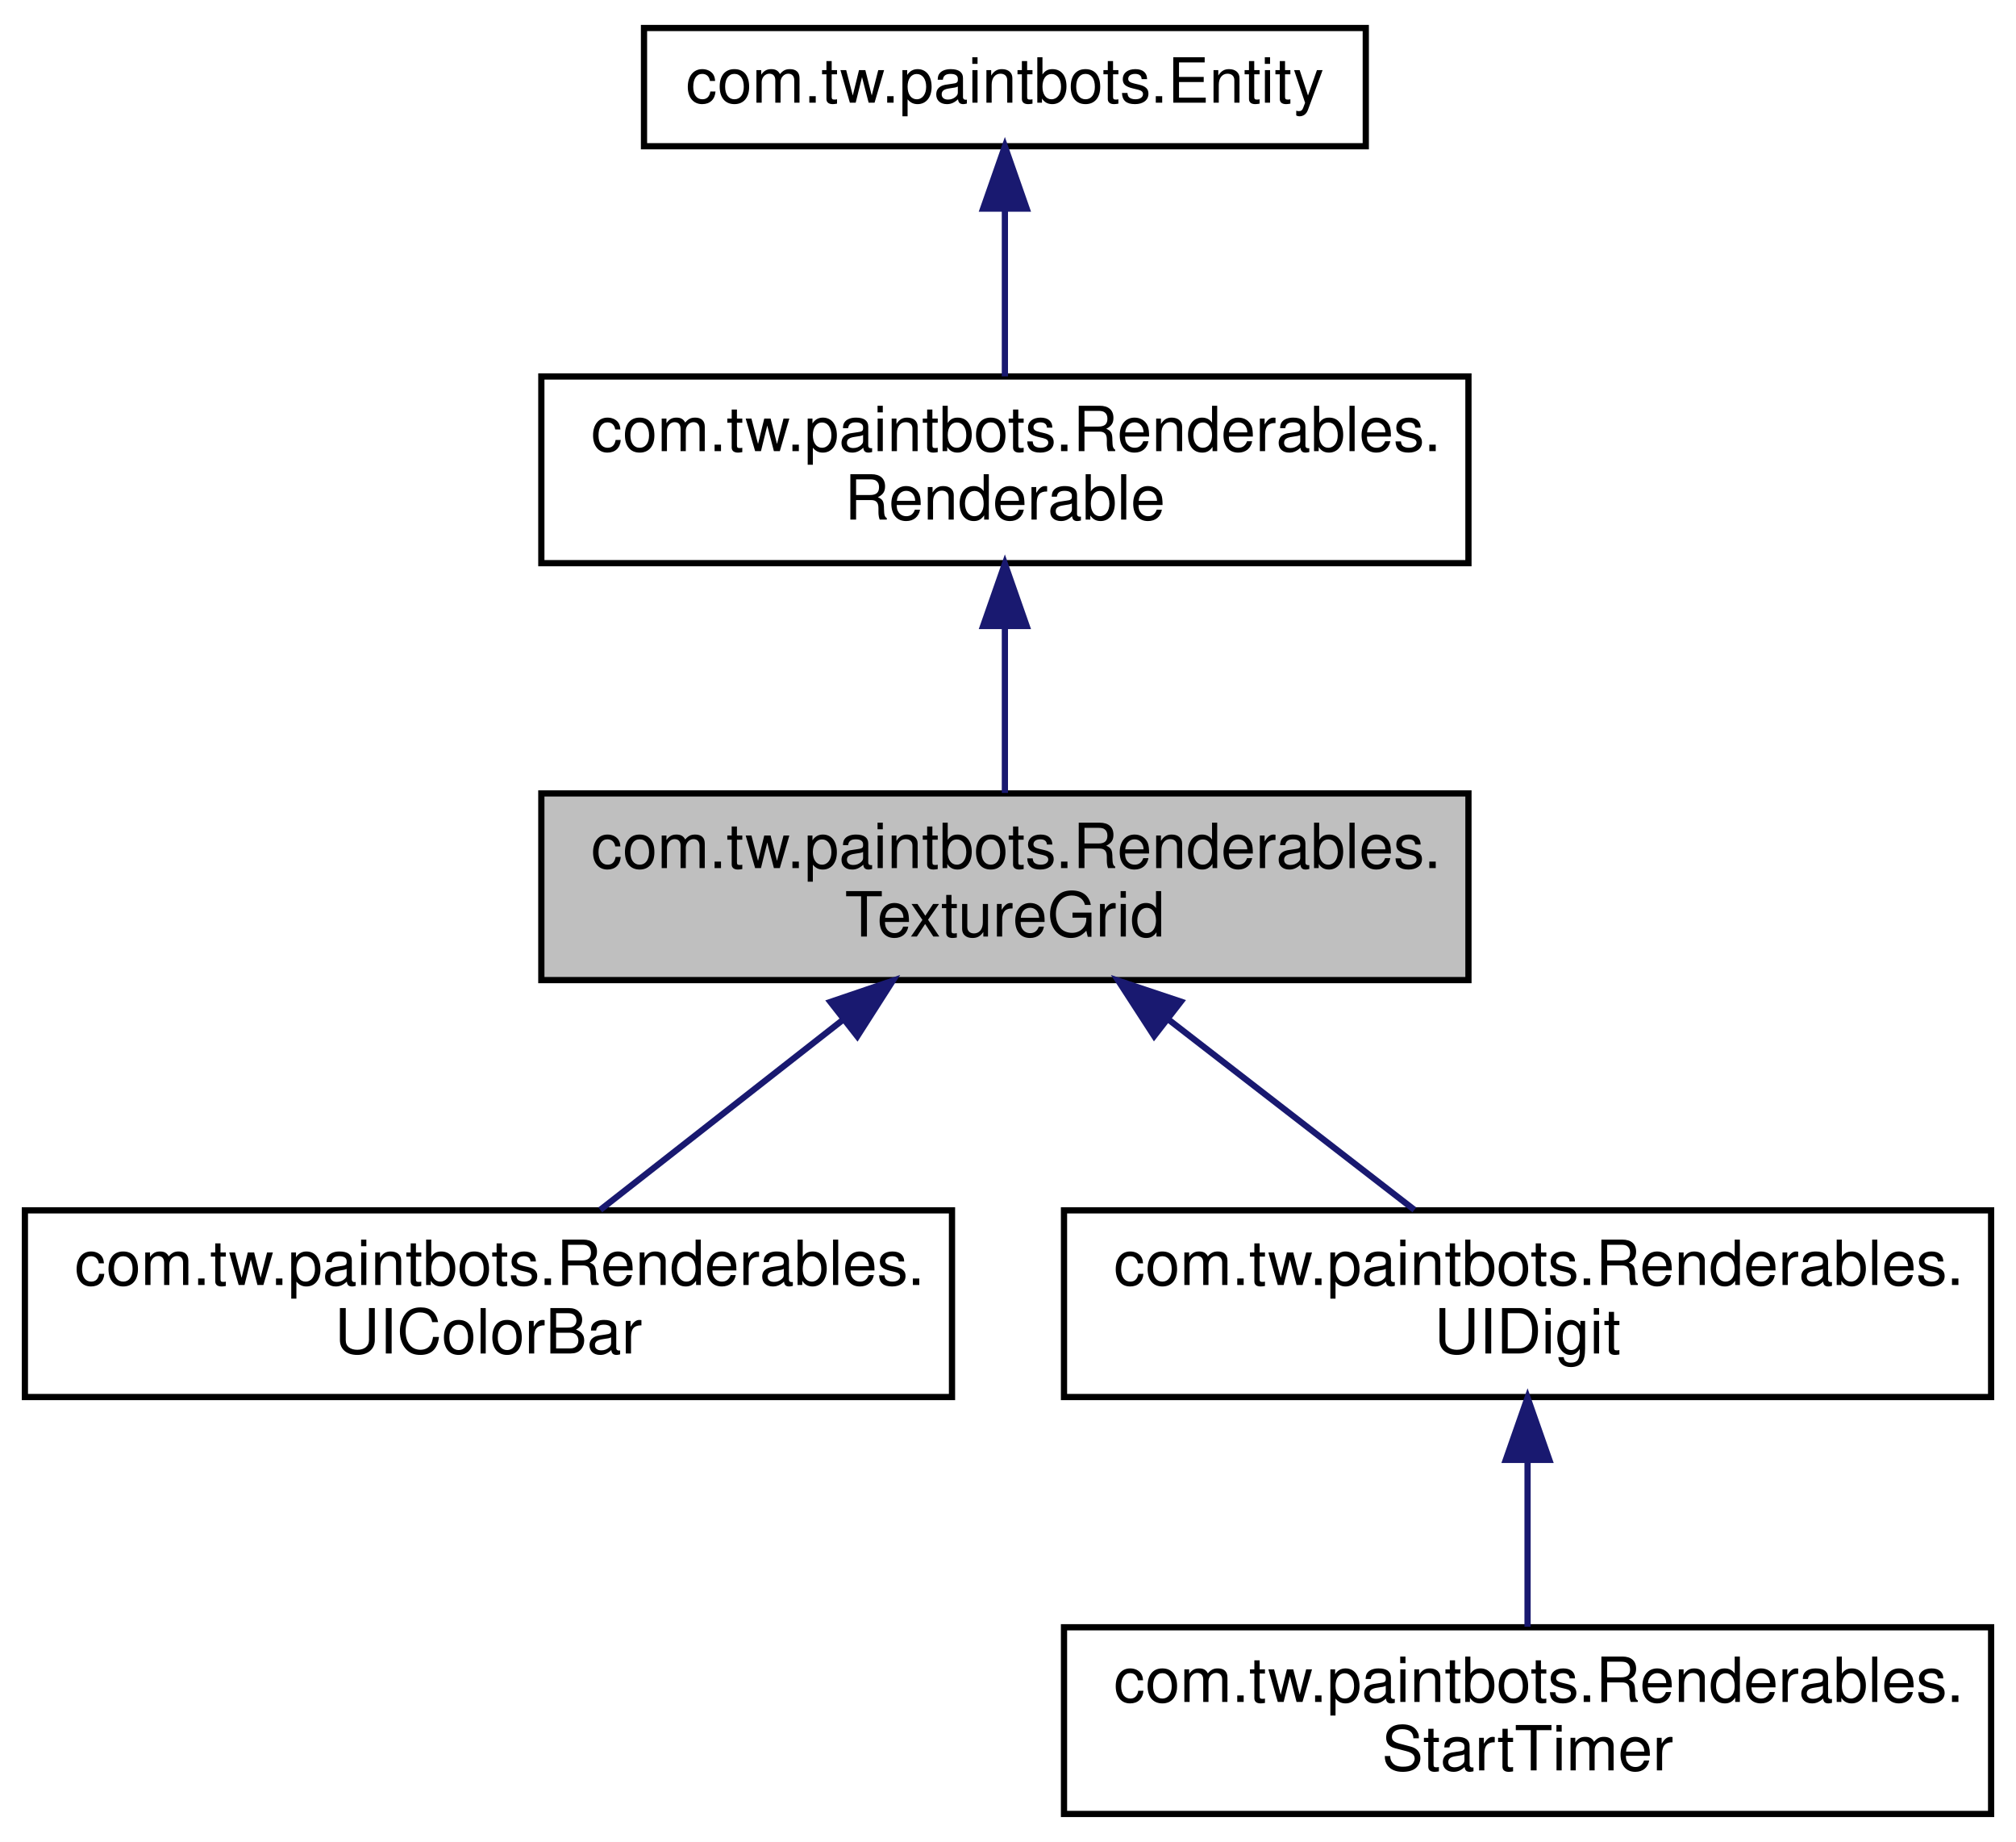
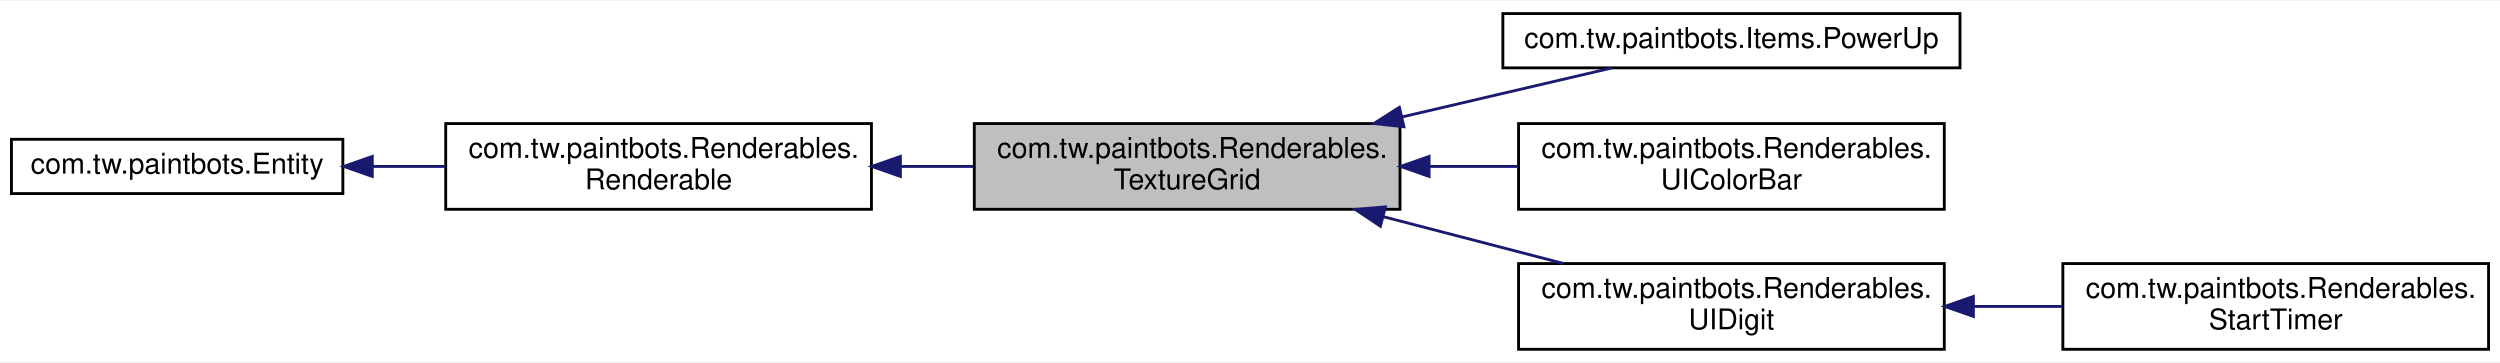
- <svg xmlns="http://www.w3.org/2000/svg" xmlns:xlink="http://www.w3.org/1999/xlink" width="324pt" height="296pt" viewBox="0.00 0.00 324.00 296.00">
-   <g id="graph0" class="graph" transform="scale(1 1) rotate(0) translate(4 292)">
-     <polygon fill="white" stroke="transparent" points="-4,4 -4,-292 320,-292 320,4 -4,4" />
+ <svg xmlns="http://www.w3.org/2000/svg" xmlns:xlink="http://www.w3.org/1999/xlink" width="875pt" height="127pt" viewBox="0.00 0.00 875.00 126.50">
+   <g id="graph0" class="graph" transform="scale(1 1) rotate(0) translate(4 122.5)">
+     <polygon fill="white" stroke="transparent" points="-4,4 -4,-122.5 871,-122.5 871,4 -4,4" />
    <g id="node1" class="node">
      <g id="a_node1">
        <a xlink:title=" ">
-           <polygon fill="#bfbfbf" stroke="black" points="83,-134.5 83,-164.5 232,-164.5 232,-134.5 83,-134.5" />
-           <text text-anchor="start" x="91" y="-152.5" font-family="Helvetica,sans-Serif" font-size="10.00">com.tw.paintbots.Renderables.</text>
-           <text text-anchor="middle" x="157.5" y="-141.5" font-family="Helvetica,sans-Serif" font-size="10.00">TextureGrid</text>
+           <polygon fill="#bfbfbf" stroke="black" points="337,-49.5 337,-79.5 486,-79.5 486,-49.5 337,-49.5" />
+           <text text-anchor="start" x="345" y="-67.5" font-family="Helvetica,sans-Serif" font-size="10.00">com.tw.paintbots.Renderables.</text>
+           <text text-anchor="middle" x="411.5" y="-56.5" font-family="Helvetica,sans-Serif" font-size="10.00">TextureGrid</text>
        </a>
      </g>
    </g>
    <g id="node4" class="node">
      <g id="a_node4">
-         <a xlink:href="classcom_1_1tw_1_1paintbots_1_1_renderables_1_1_u_i_color_bar.xhtml" target="_top" xlink:title=" ">
-           <polygon fill="white" stroke="black" points="0,-67.5 0,-97.5 149,-97.5 149,-67.5 0,-67.5" />
-           <text text-anchor="start" x="8" y="-85.5" font-family="Helvetica,sans-Serif" font-size="10.00">com.tw.paintbots.Renderables.</text>
-           <text text-anchor="middle" x="74.5" y="-74.5" font-family="Helvetica,sans-Serif" font-size="10.00">UIColorBar</text>
+         <a xlink:href="classcom_1_1tw_1_1paintbots_1_1_items_1_1_power_up.xhtml" target="_top" xlink:title=" ">
+           <polygon fill="white" stroke="black" points="522,-99 522,-118 682,-118 682,-99 522,-99" />
+           <text text-anchor="middle" x="602" y="-106" font-family="Helvetica,sans-Serif" font-size="10.00">com.tw.paintbots.Items.PowerUp</text>
        </a>
      </g>
    </g>
    <g id="edge3" class="edge">
-       <path fill="none" stroke="midnightblue" d="M131.54,-128.17C118.85,-118.23 103.89,-106.51 92.47,-97.58" />
-       <polygon fill="midnightblue" stroke="midnightblue" points="129.46,-130.99 139.49,-134.4 133.78,-125.47 129.46,-130.99" />
+       <path fill="none" stroke="midnightblue" d="M486.7,-81.82C511.74,-87.66 538.77,-93.97 560.25,-98.99" />
+       <polygon fill="midnightblue" stroke="midnightblue" points="487.38,-78.38 476.84,-79.52 485.79,-85.2 487.38,-78.38" />
    </g>
    <g id="node5" class="node">
      <g id="a_node5">
-         <a xlink:href="classcom_1_1tw_1_1paintbots_1_1_renderables_1_1_u_i_digit.xhtml" target="_top" xlink:title=" ">
-           <polygon fill="white" stroke="black" points="167,-67.5 167,-97.5 316,-97.5 316,-67.5 167,-67.5" />
-           <text text-anchor="start" x="175" y="-85.5" font-family="Helvetica,sans-Serif" font-size="10.00">com.tw.paintbots.Renderables.</text>
-           <text text-anchor="middle" x="241.5" y="-74.5" font-family="Helvetica,sans-Serif" font-size="10.00">UIDigit</text>
+         <a xlink:href="classcom_1_1tw_1_1paintbots_1_1_renderables_1_1_u_i_color_bar.xhtml" target="_top" xlink:title=" ">
+           <polygon fill="white" stroke="black" points="527.5,-49.5 527.5,-79.5 676.5,-79.5 676.5,-49.5 527.5,-49.5" />
+           <text text-anchor="start" x="535.5" y="-67.5" font-family="Helvetica,sans-Serif" font-size="10.00">com.tw.paintbots.Renderables.</text>
+           <text text-anchor="middle" x="602" y="-56.5" font-family="Helvetica,sans-Serif" font-size="10.00">UIColorBar</text>
        </a>
      </g>
    </g>
    <g id="edge4" class="edge">
-       <path fill="none" stroke="midnightblue" d="M183.78,-128.17C196.62,-118.23 211.76,-106.51 223.31,-97.58" />
-       <polygon fill="midnightblue" stroke="midnightblue" points="181.49,-125.51 175.73,-134.4 185.78,-131.04 181.49,-125.51" />
+       <path fill="none" stroke="midnightblue" d="M496.43,-64.5C506.74,-64.5 517.22,-64.5 527.36,-64.5" />
+       <polygon fill="midnightblue" stroke="midnightblue" points="496.19,-61 486.19,-64.5 496.19,-68 496.19,-61" />
+     </g>
+     <g id="node6" class="node">
+       <g id="a_node6">
+         <a xlink:href="classcom_1_1tw_1_1paintbots_1_1_renderables_1_1_u_i_digit.xhtml" target="_top" xlink:title=" ">
+           <polygon fill="white" stroke="black" points="527.5,-0.5 527.5,-30.5 676.5,-30.5 676.5,-0.5 527.5,-0.5" />
+           <text text-anchor="start" x="535.5" y="-18.5" font-family="Helvetica,sans-Serif" font-size="10.00">com.tw.paintbots.Renderables.</text>
+           <text text-anchor="middle" x="602" y="-7.5" font-family="Helvetica,sans-Serif" font-size="10.00">UIDigit</text>
+         </a>
+       </g>
+     </g>
+     <g id="edge5" class="edge">
+       <path fill="none" stroke="midnightblue" d="M480.29,-46.88C500.92,-41.52 523.38,-35.68 543.27,-30.51" />
+       <polygon fill="midnightblue" stroke="midnightblue" points="479.14,-43.56 470.34,-49.47 480.9,-50.34 479.14,-43.56" />
    </g>
    <g id="node2" class="node">
      <g id="a_node2">
        <a xlink:href="classcom_1_1tw_1_1paintbots_1_1_renderables_1_1_renderable.xhtml" target="_top" xlink:title=" ">
-           <polygon fill="white" stroke="black" points="83,-201.5 83,-231.5 232,-231.5 232,-201.5 83,-201.5" />
-           <text text-anchor="start" x="91" y="-219.5" font-family="Helvetica,sans-Serif" font-size="10.00">com.tw.paintbots.Renderables.</text>
-           <text text-anchor="middle" x="157.5" y="-208.5" font-family="Helvetica,sans-Serif" font-size="10.00">Renderable</text>
+           <polygon fill="white" stroke="black" points="152,-49.5 152,-79.5 301,-79.5 301,-49.5 152,-49.5" />
+           <text text-anchor="start" x="160" y="-67.5" font-family="Helvetica,sans-Serif" font-size="10.00">com.tw.paintbots.Renderables.</text>
+           <text text-anchor="middle" x="226.5" y="-56.5" font-family="Helvetica,sans-Serif" font-size="10.00">Renderable</text>
        </a>
      </g>
    </g>
    <g id="edge1" class="edge">
-       <path fill="none" stroke="midnightblue" d="M157.5,-191.11C157.5,-182.15 157.5,-172.32 157.5,-164.58" />
-       <polygon fill="midnightblue" stroke="midnightblue" points="154,-191.4 157.5,-201.4 161,-191.4 154,-191.4" />
+       <path fill="none" stroke="midnightblue" d="M311.39,-64.5C319.84,-64.5 328.38,-64.5 336.71,-64.5" />
+       <polygon fill="midnightblue" stroke="midnightblue" points="311.14,-61 301.14,-64.5 311.14,-68 311.14,-61" />
    </g>
    <g id="node3" class="node">
      <g id="a_node3">
        <a xlink:href="classcom_1_1tw_1_1paintbots_1_1_entity.xhtml" target="_top" xlink:title=" ">
-           <polygon fill="white" stroke="black" points="99.5,-268.5 99.5,-287.5 215.5,-287.5 215.5,-268.5 99.5,-268.5" />
-           <text text-anchor="middle" x="157.5" y="-275.5" font-family="Helvetica,sans-Serif" font-size="10.00">com.tw.paintbots.Entity</text>
+           <polygon fill="white" stroke="black" points="0,-55 0,-74 116,-74 116,-55 0,-55" />
+           <text text-anchor="middle" x="58" y="-62" font-family="Helvetica,sans-Serif" font-size="10.00">com.tw.paintbots.Entity</text>
        </a>
      </g>
    </g>
    <g id="edge2" class="edge">
-       <path fill="none" stroke="midnightblue" d="M157.5,-258.23C157.5,-249.59 157.5,-239.5 157.5,-231.52" />
-       <polygon fill="midnightblue" stroke="midnightblue" points="154,-258.48 157.5,-268.48 161,-258.48 154,-258.48" />
+       <path fill="none" stroke="midnightblue" d="M126.41,-64.5C134.81,-64.5 143.43,-64.5 151.92,-64.5" />
+       <polygon fill="midnightblue" stroke="midnightblue" points="126.3,-61 116.3,-64.5 126.3,-68 126.3,-61" />
    </g>
-     <g id="node6" class="node">
-       <g id="a_node6">
+     <g id="node7" class="node">
+       <g id="a_node7">
        <a xlink:href="classcom_1_1tw_1_1paintbots_1_1_renderables_1_1_start_timer.xhtml" target="_top" xlink:title=" ">
-           <polygon fill="white" stroke="black" points="167,-0.5 167,-30.5 316,-30.5 316,-0.5 167,-0.5" />
-           <text text-anchor="start" x="175" y="-18.5" font-family="Helvetica,sans-Serif" font-size="10.00">com.tw.paintbots.Renderables.</text>
-           <text text-anchor="middle" x="241.5" y="-7.5" font-family="Helvetica,sans-Serif" font-size="10.00">StartTimer</text>
+           <polygon fill="white" stroke="black" points="718,-0.5 718,-30.5 867,-30.5 867,-0.5 718,-0.5" />
+           <text text-anchor="start" x="726" y="-18.5" font-family="Helvetica,sans-Serif" font-size="10.00">com.tw.paintbots.Renderables.</text>
+           <text text-anchor="middle" x="792.5" y="-7.5" font-family="Helvetica,sans-Serif" font-size="10.00">StartTimer</text>
        </a>
      </g>
    </g>
-     <g id="edge5" class="edge">
-       <path fill="none" stroke="midnightblue" d="M241.5,-57.11C241.5,-48.15 241.5,-38.32 241.5,-30.58" />
-       <polygon fill="midnightblue" stroke="midnightblue" points="238,-57.4 241.5,-67.4 245,-57.4 238,-57.4" />
+     <g id="edge6" class="edge">
+       <path fill="none" stroke="midnightblue" d="M686.93,-15.5C697.24,-15.5 707.72,-15.5 717.86,-15.5" />
+       <polygon fill="midnightblue" stroke="midnightblue" points="686.69,-12 676.69,-15.5 686.69,-19 686.69,-12" />
    </g>
  </g>
</svg>
